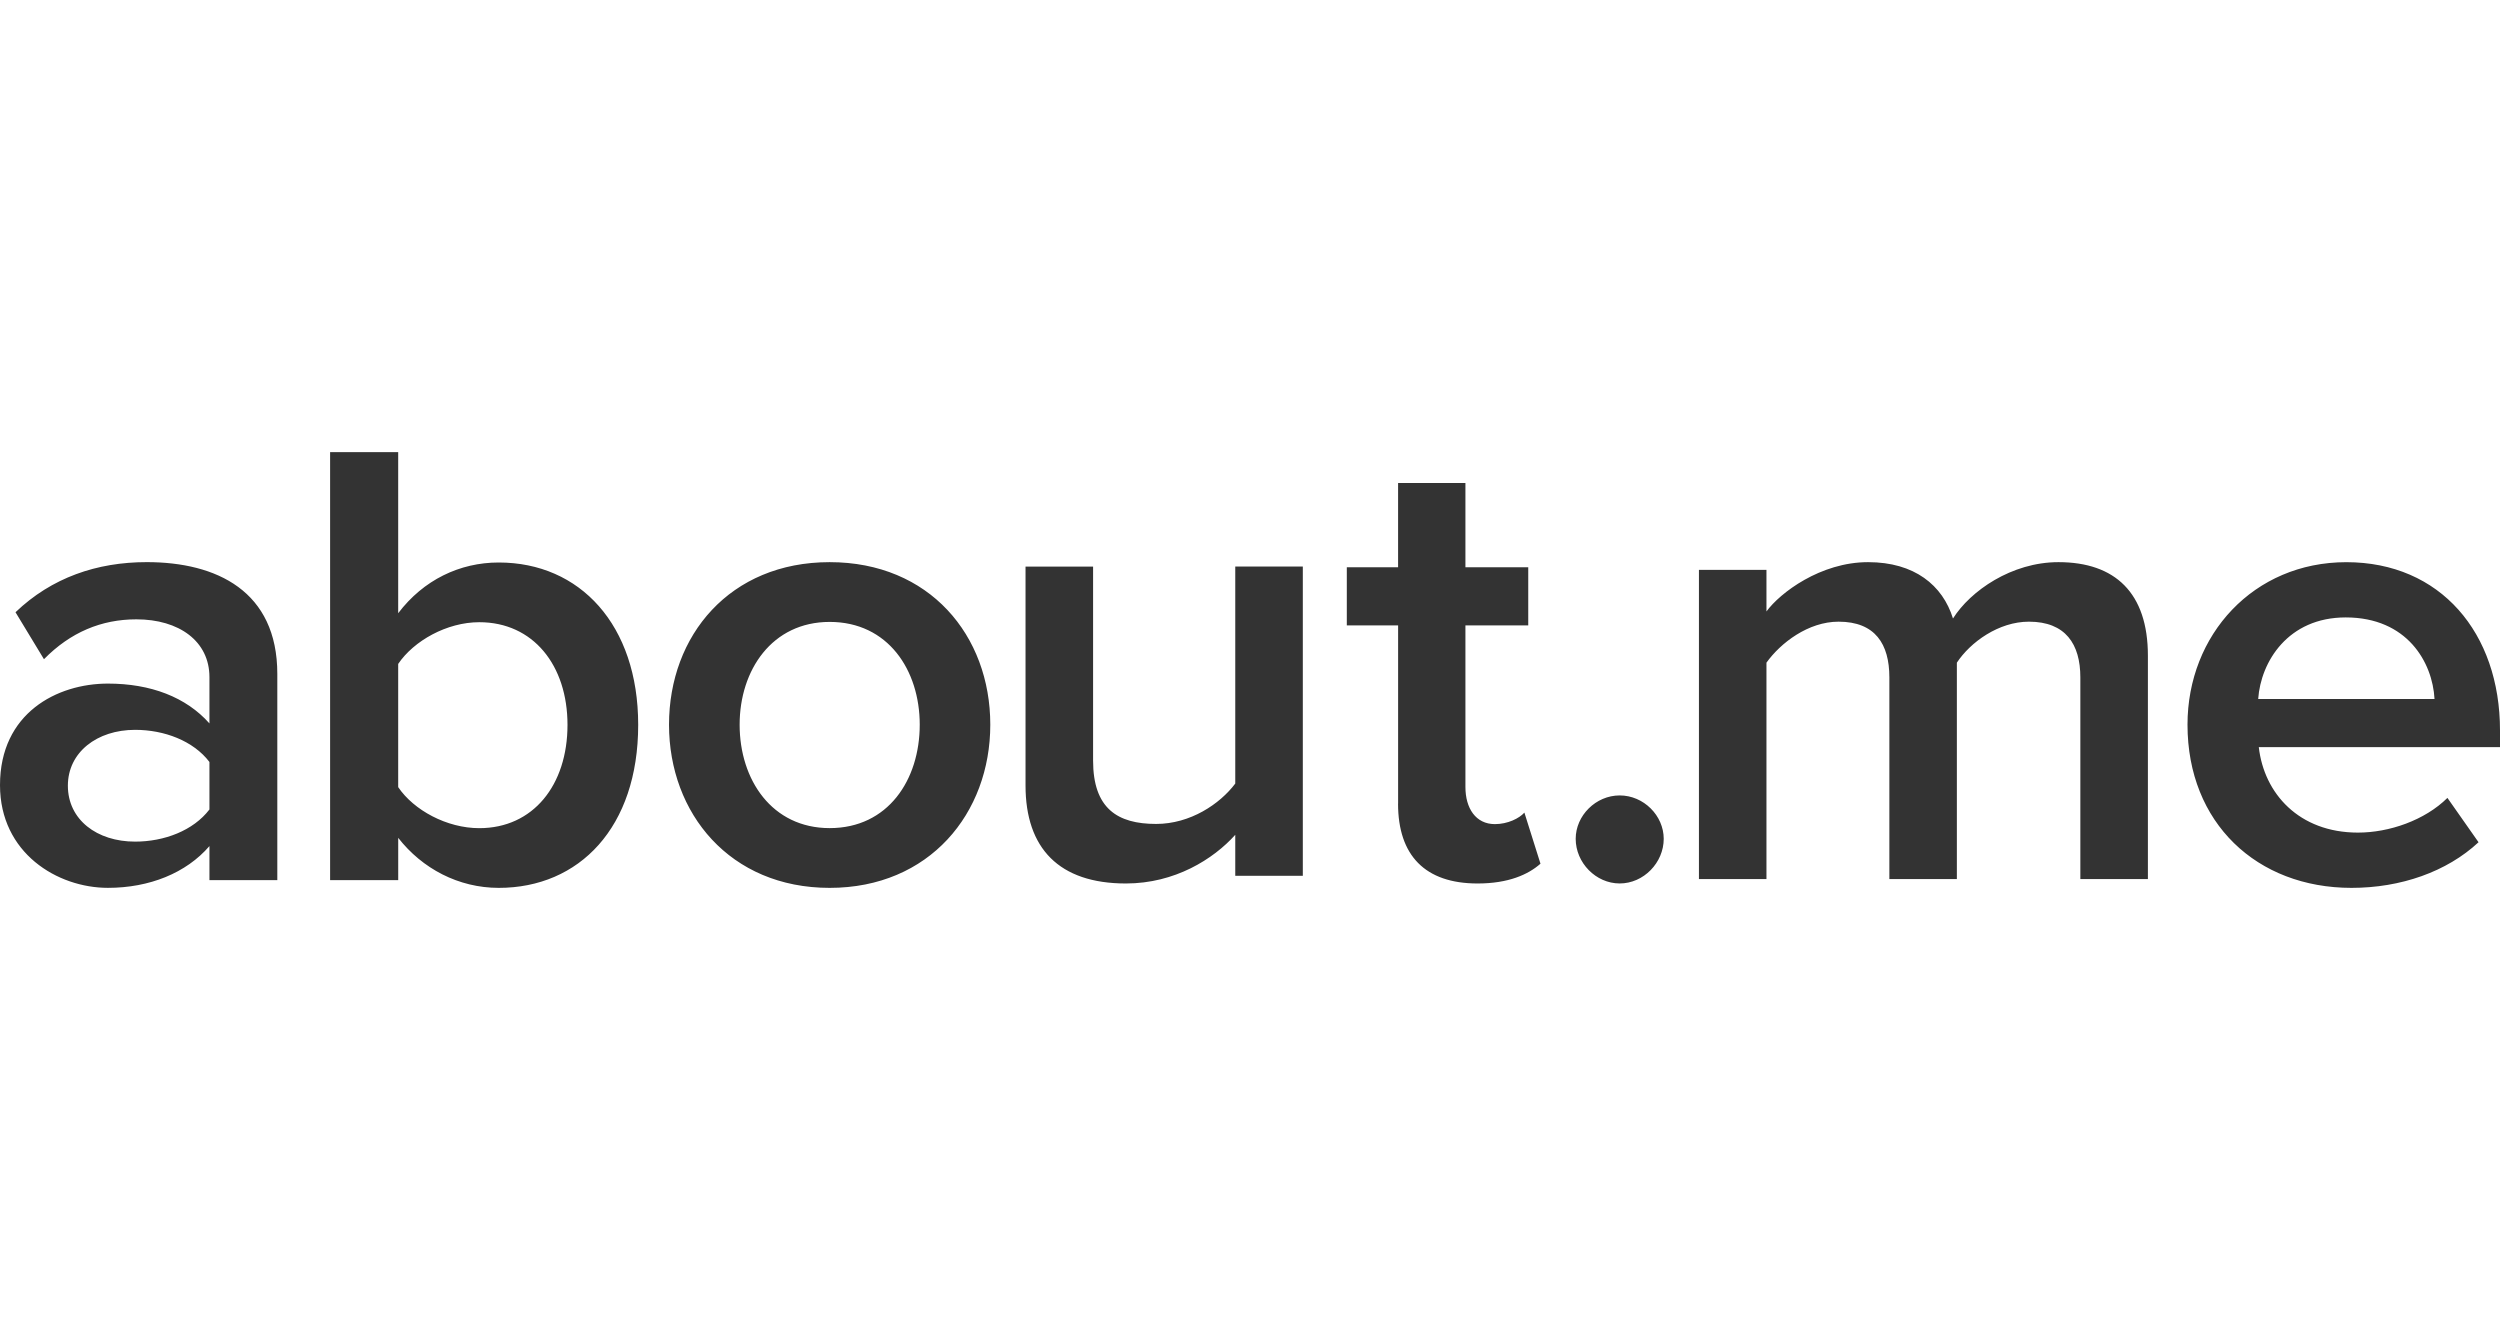
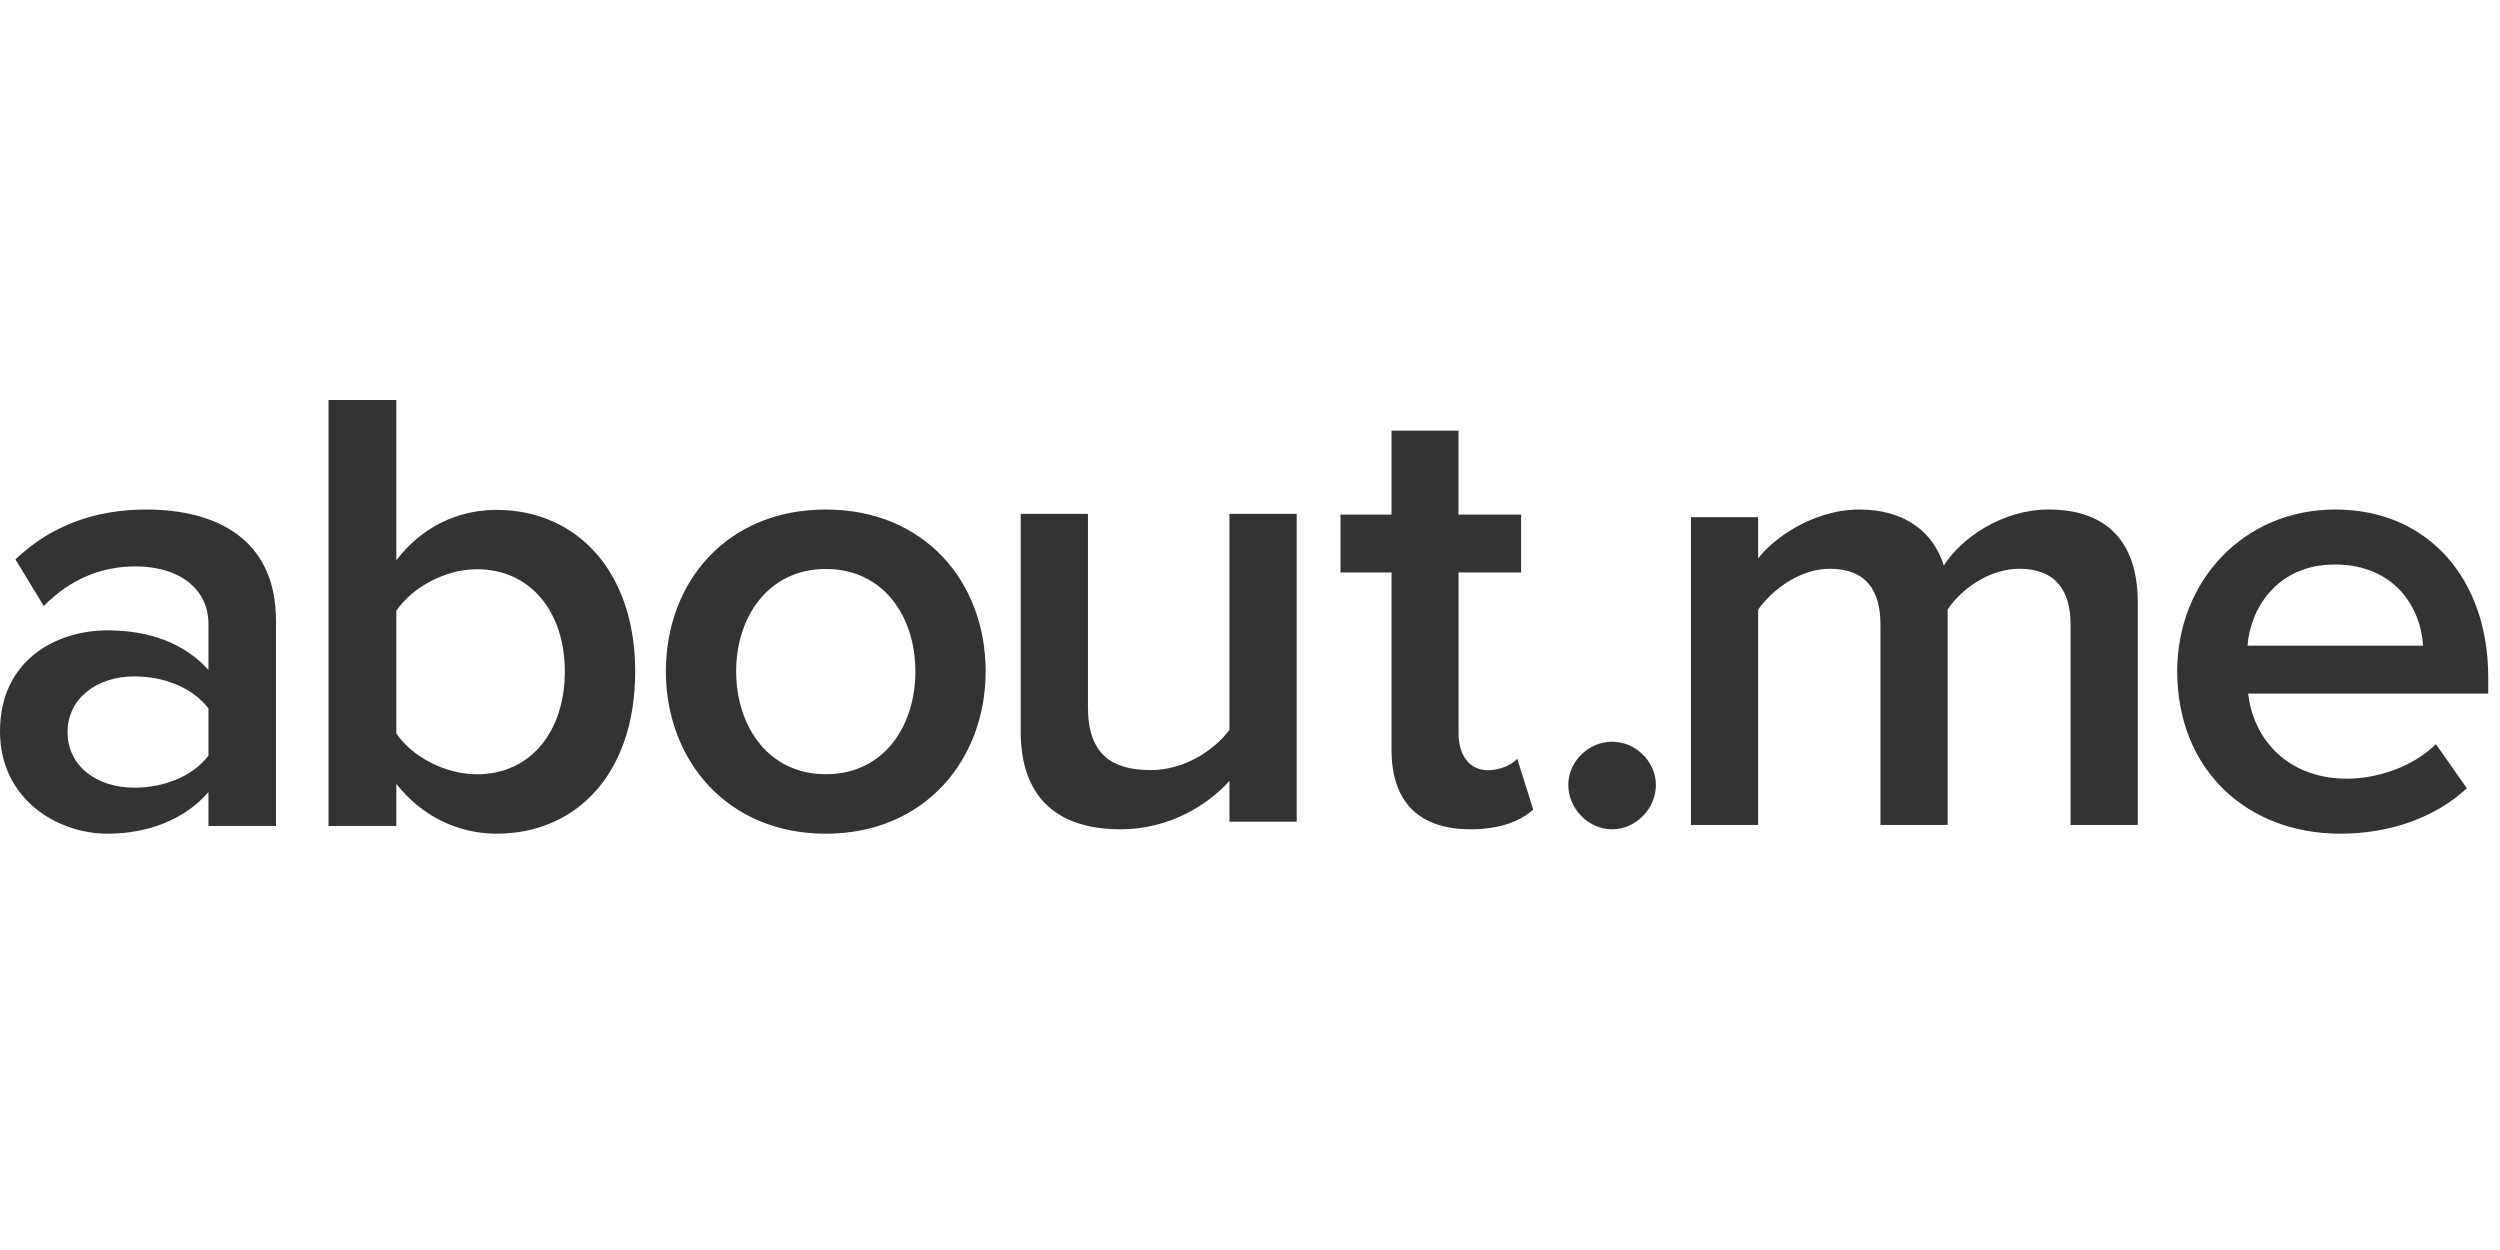
- <svg xmlns="http://www.w3.org/2000/svg" width="94" height="50" viewBox="0 0 94 50">
-   <path fill="#333" d="M7.875 33.093v-1.28c-.876 1.015-2.26 1.57-3.816 1.57C2.163 33.384 0 32.079 0 29.52c0-2.706 2.14-3.817 4.059-3.817 1.604 0 2.94.508 3.816 1.498v-1.74c0-1.352-1.142-2.174-2.747-2.174-1.312 0-2.478.484-3.475 1.499L.583 23.02c1.362-1.304 3.063-1.884 4.934-1.884 2.625 0 4.91 1.087 4.91 4.203v7.753H7.874zm0-2.657V28.65c-.608-.798-1.702-1.208-2.796-1.208-1.433 0-2.527.845-2.527 2.1 0 1.281 1.094 2.103 2.527 2.103 1.094 0 2.187-.412 2.796-1.209zm4.537 2.658V17h2.56v6.057c.952-1.255 2.318-1.907 3.78-1.907 3.05 0 5.244 2.34 5.244 6.105 0 3.86-2.219 6.129-5.243 6.129-1.512 0-2.878-.724-3.78-1.881v1.591h-2.561zm5.61-1.955c2.023 0 3.316-1.617 3.316-3.884 0-2.244-1.292-3.86-3.317-3.86-1.22 0-2.463.7-3.049 1.568v4.633c.586.868 1.83 1.543 3.05 1.543zm7.133-3.89c0-3.358 2.29-6.112 6.04-6.112 3.751 0 6.04 2.754 6.04 6.111 0 3.334-2.289 6.136-6.04 6.136-3.75 0-6.04-2.802-6.04-6.136zm9.427 0c0-2.054-1.194-3.865-3.386-3.865-2.168 0-3.386 1.811-3.386 3.864 0 2.077 1.218 3.889 3.386 3.889 2.193 0 3.386-1.812 3.386-3.889zm11.864 5.68v-1.54c-.823.916-2.274 1.83-4.112 1.83-2.516 0-3.774-1.325-3.774-3.684v-8.232h2.54v7.294c0 1.805.919 2.383 2.37 2.383 1.283 0 2.396-.747 2.976-1.518v-8.16h2.54V32.93h-2.54zm6.123-2.712v-6.702H50.64V21.33h1.928v-3.17H55.1v3.17h2.362v2.186H55.1v6.077c0 .793.385 1.394 1.109 1.394.481 0 .916-.217 1.108-.433l.605 1.921c-.46.408-1.207.744-2.365.744-1.977 0-2.99-1.057-2.99-3.001zm6.677 1.323c0-.875.757-1.632 1.655-1.632.899 0 1.655.757 1.655 1.632 0 .898-.757 1.678-1.655 1.678s-1.655-.78-1.655-1.678zm18.975 1.513V25.47c0-1.252-.557-2.095-1.934-2.095-1.137 0-2.2.77-2.709 1.541v8.137H71.04V25.47c0-1.252-.53-2.095-1.911-2.095-1.136 0-2.176.795-2.71 1.541v8.137H63.88V21.426h2.539v1.565c.508-.698 2.031-1.854 3.821-1.854 1.74 0 2.805.867 3.192 2.119.653-1.036 2.201-2.119 3.966-2.119 2.129 0 3.363 1.155 3.363 3.515v8.4h-2.54zm4.029-5.805c0-3.382 2.487-6.11 5.972-6.11 3.535 0 5.778 2.656 5.778 6.327v.628h-9.069c.196 1.74 1.51 3.213 3.728 3.213 1.172 0 2.51-.46 3.364-1.305l1.17 1.667c-1.194 1.112-2.925 1.716-4.778 1.716-3.557-.001-6.165-2.44-6.165-6.136zm5.948-4.033c-2.17 0-3.193 1.667-3.29 3.067h6.63c-.074-1.377-1.025-3.067-3.34-3.067z" />
+ <svg xmlns="http://www.w3.org/2000/svg" width="100" height="50" viewBox="0 0 100 50">
+   <path fill="#333" d="M8.338 33.04v-1.355c-.927 1.074-2.393 1.663-4.04 1.663C2.29 33.347 0 31.965 0 29.255c0-2.865 2.265-4.041 4.297-4.041 1.699 0 3.114.537 4.041 1.586v-1.842c0-1.432-1.21-2.302-2.908-2.302-1.39 0-2.625.512-3.68 1.586L.618 22.375c1.441-1.38 3.242-1.994 5.224-1.994 2.779 0 5.197 1.15 5.197 4.45v8.209H8.338zm0-2.814v-1.89c-.644-.845-1.802-1.28-2.96-1.28-1.518 0-2.676.895-2.676 2.225 0 1.355 1.158 2.226 2.676 2.226 1.158-.001 2.316-.437 2.96-1.28zm4.804 2.815V16h2.711v6.413c1.007-1.329 2.454-2.018 4.003-2.018 3.228 0 5.552 2.478 5.552 6.463 0 4.088-2.35 6.49-5.552 6.49-1.601 0-3.047-.767-4.003-1.992v1.685h-2.71zm5.94-2.07c2.142 0 3.511-1.713 3.511-4.113 0-2.376-1.368-4.088-3.512-4.088-1.291 0-2.608.742-3.228 1.661v4.906c.62.919 1.937 1.634 3.228 1.634zm7.553-4.12c0-3.555 2.425-6.47 6.396-6.47s6.395 2.915 6.395 6.47c0 3.53-2.424 6.497-6.395 6.497-3.971 0-6.396-2.967-6.396-6.497zm9.98 0c0-2.174-1.263-4.092-3.584-4.092-2.295 0-3.585 1.918-3.585 4.092 0 2.2 1.29 4.118 3.585 4.118 2.322 0 3.585-1.92 3.585-4.118zm12.563 6.016v-1.632c-.87.97-2.407 1.937-4.354 1.937-2.663 0-3.996-1.402-3.996-3.9v-8.716h2.69v7.723c0 1.911.972 2.524 2.51 2.524 1.357 0 2.536-.791 3.15-1.608v-8.64h2.69v12.312h-2.69zm6.483-2.873v-7.096H53.62v-2.315h2.041v-3.356h2.68v3.357h2.503v2.315h-2.502v6.434c0 .839.408 1.475 1.174 1.475.51 0 .97-.229 1.174-.458l.64 2.034c-.487.433-1.277.788-2.503.788-2.094 0-3.166-1.119-3.166-3.178zm7.07 1.401c0-.926.802-1.727 1.753-1.727.95 0 1.752.8 1.752 1.727 0 .95-.801 1.777-1.752 1.777s-1.752-.826-1.752-1.777zm20.092 1.602v-8.029c0-1.325-.59-2.218-2.049-2.218-1.203 0-2.33.816-2.868 1.632v8.615h-2.688v-8.029c0-1.325-.562-2.218-2.024-2.218-1.203 0-2.304.841-2.868 1.632v8.615h-2.688v-12.31h2.688v1.656c.538-.74 2.15-1.962 4.046-1.962 1.843 0 2.97.917 3.38 2.243.691-1.096 2.33-2.243 4.199-2.243 2.254 0 3.56 1.223 3.56 3.72v8.896h-2.688zm4.265-6.146c0-3.58 2.633-6.47 6.324-6.47 3.742 0 6.117 2.813 6.117 6.7v.664h-9.602c.207 1.843 1.599 3.402 3.948 3.402 1.24 0 2.658-.486 3.561-1.381l1.239 1.765c-1.265 1.177-3.097 1.817-5.06 1.817-3.765-.002-6.527-2.584-6.527-6.497zm6.298-4.27c-2.297 0-3.381 1.764-3.484 3.247h7.02c-.078-1.458-1.084-3.248-3.536-3.248z" />
</svg>
